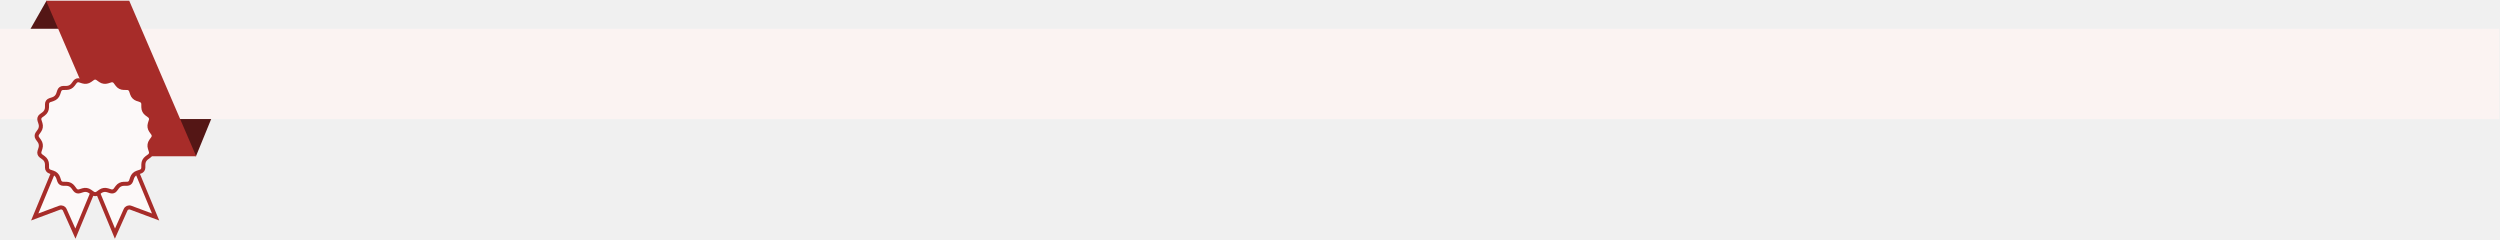
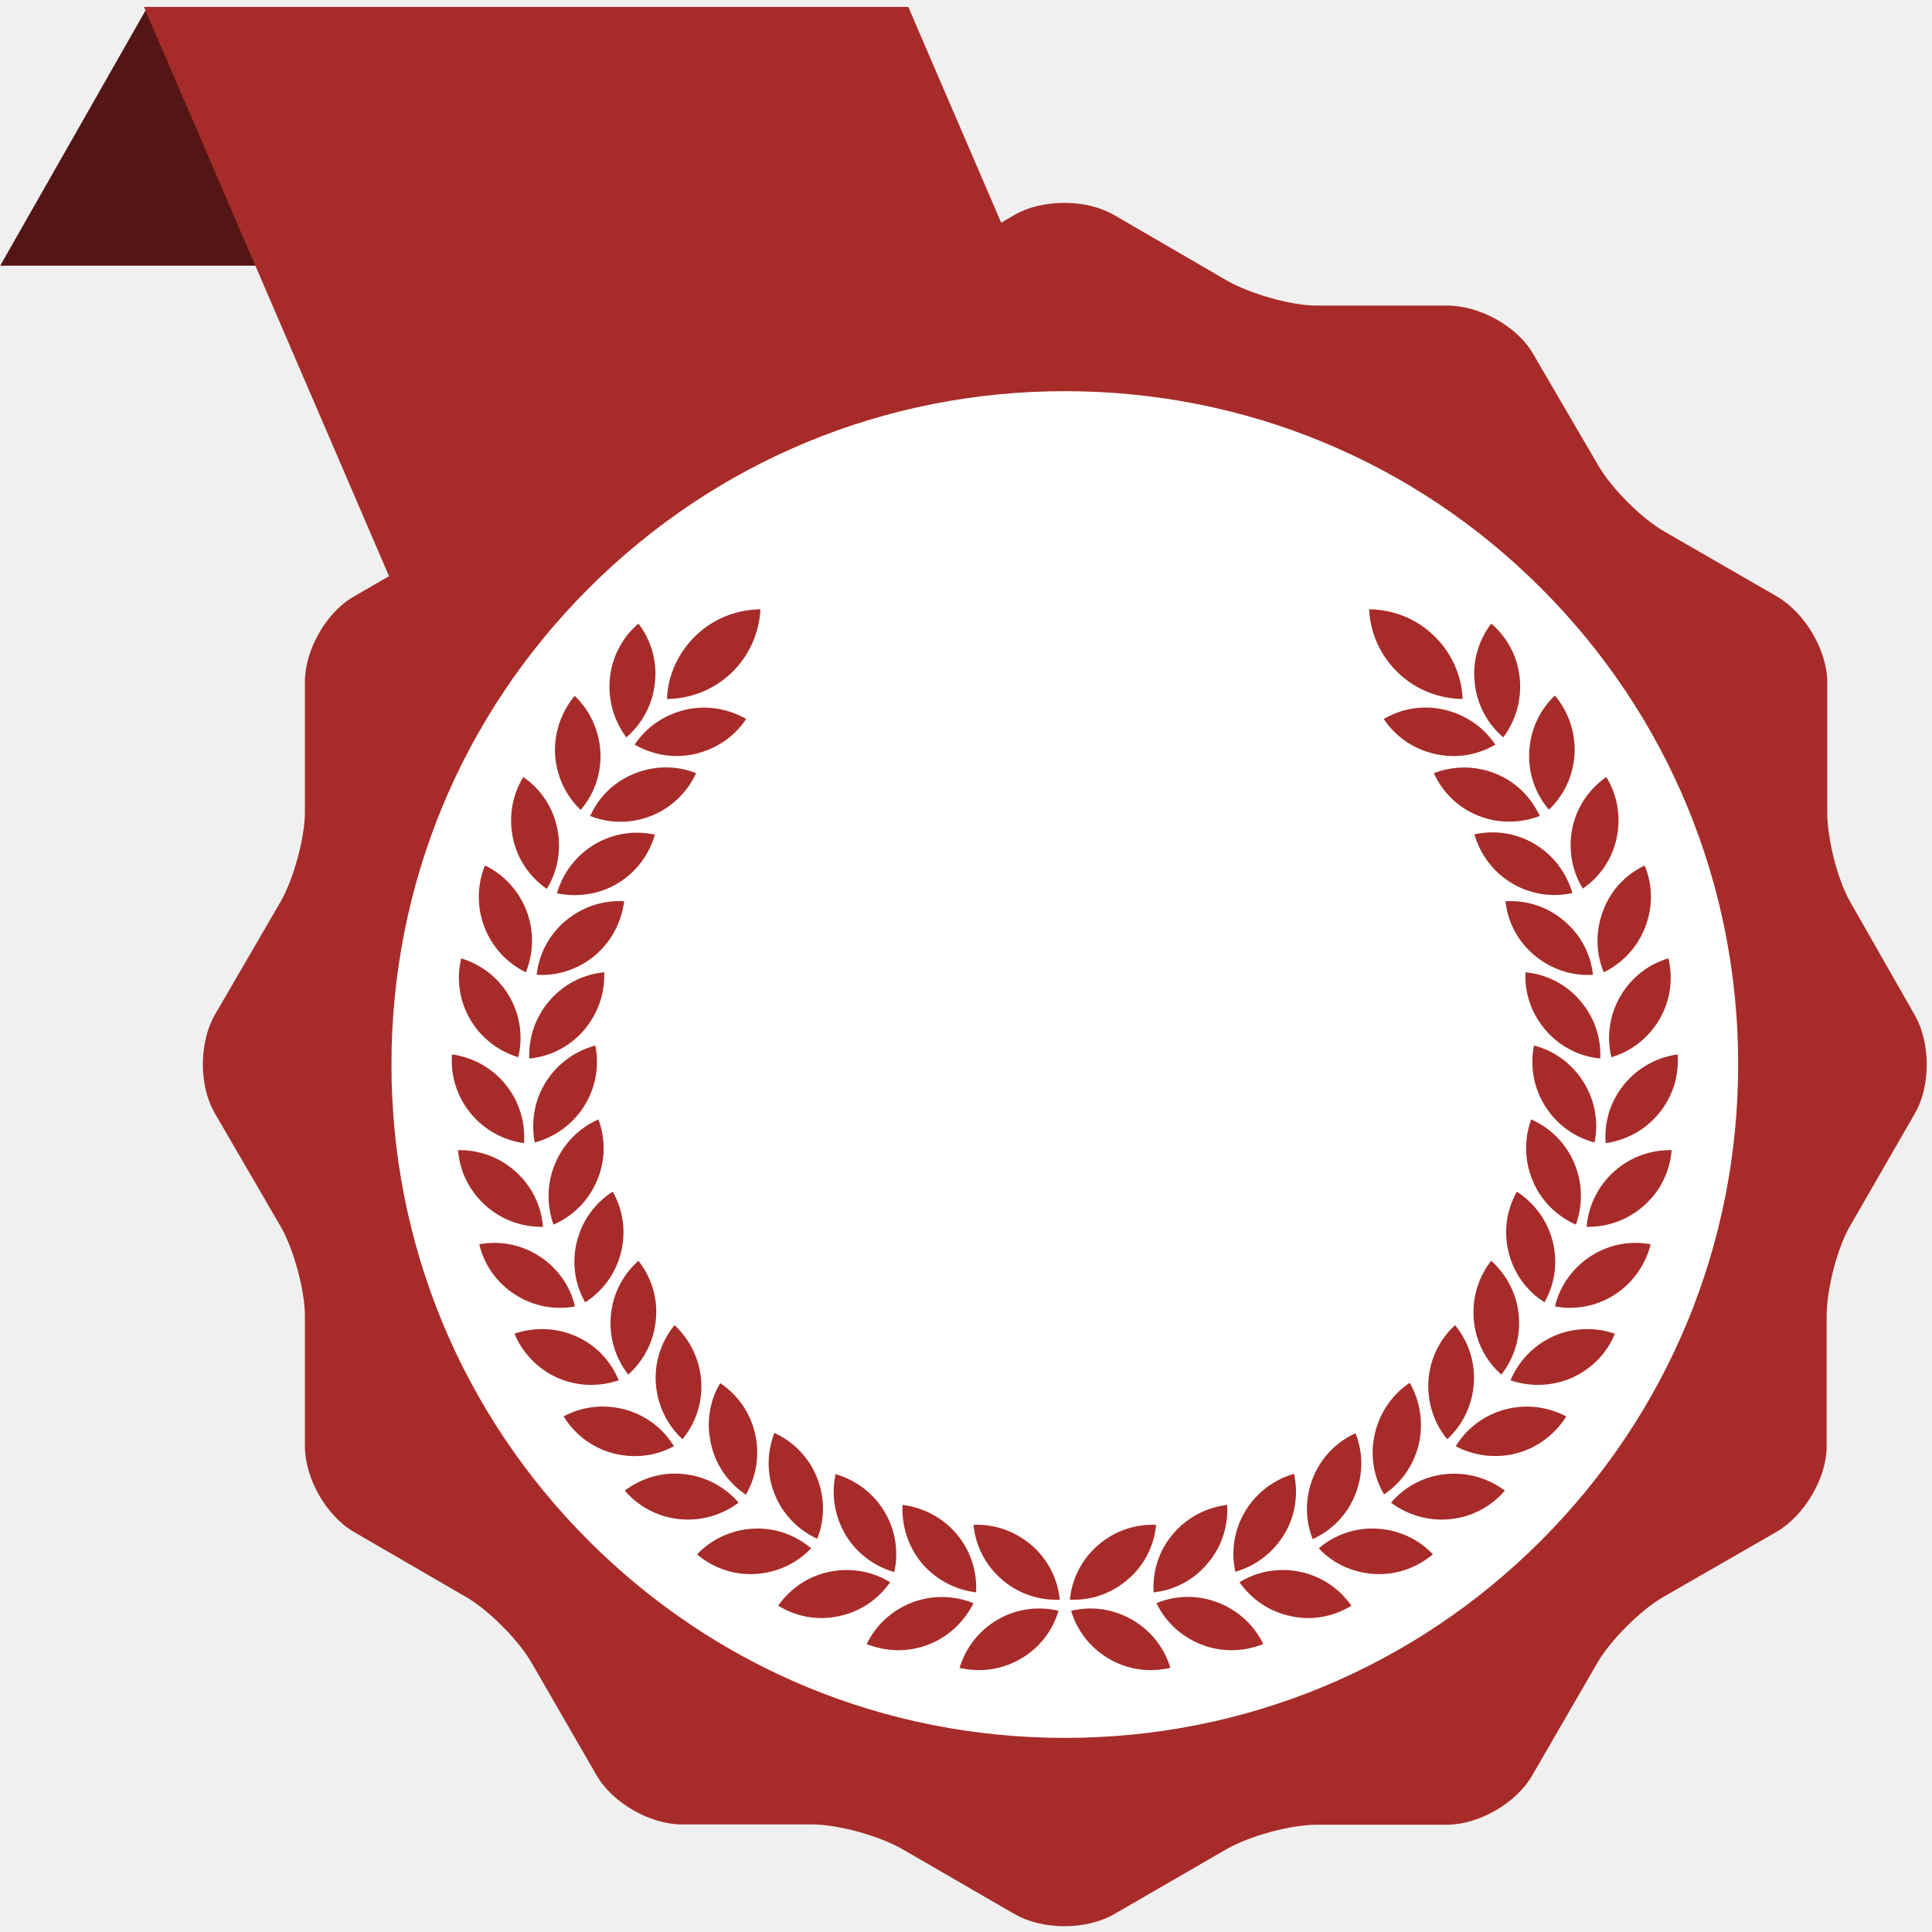
- <svg xmlns="http://www.w3.org/2000/svg" width="2380" height="228" viewBox="0 0 2380 228" fill="none">
-   <path d="M29.021 27.502L44.276 0.714L59.531 27.502L29.021 27.502Z" fill="#541615" />
-   <path d="M202 111L186.463 149L166 111L202 111Z" fill="#541615" />
-   <rect y="27.502" width="2379.31" height="85.821" fill="#FBF3F2" />
-   <path d="M107.653 148.795L43.903 0.714L123.026 0.714L186.775 148.795L107.653 148.795Z" fill="#A72C29" />
-   <g clip-path="url(#clip0_1341_9297)">
-     <path d="M71.785 222.4L61.658 199.733C60.83 197.881 58.706 196.991 56.806 197.7L33.06 206.563L58.153 146.038L96.856 161.928L71.785 222.4Z" fill="#FCF9F9" stroke="#A72C29" stroke-width="3.843" />
-     <path d="M119.552 199.733L109.425 222.4L84.355 161.928L123.044 146.038L148.136 206.562L124.405 197.701C122.505 196.991 120.38 197.881 119.552 199.733Z" fill="#FCF9F9" stroke="#A72C29" stroke-width="3.843" />
-     <path d="M145.627 131.58L143.719 134.256C142.32 136.22 141.923 138.726 142.647 141.026L143.627 144.136C144.12 145.701 143.566 147.405 142.247 148.381L139.59 150.346C137.656 151.777 136.503 154.03 136.475 156.436L136.437 159.722C136.417 161.357 135.366 162.801 133.816 163.321L130.647 164.383C128.368 165.147 126.578 166.934 125.809 169.211L124.755 172.332C124.233 173.879 122.791 174.926 121.159 174.945L117.801 174.984C115.405 175.012 113.16 176.155 111.728 178.075L109.731 180.753C108.756 182.061 107.06 182.611 105.503 182.123L102.29 181.118C100.005 180.403 97.518 180.793 95.562 182.174L92.815 184.113C91.487 185.051 89.712 185.051 88.383 184.113L85.636 182.174C83.68 180.793 81.193 180.403 78.908 181.118L75.7 182.122C74.141 182.61 72.444 182.059 71.469 180.748L69.485 178.082C68.053 176.157 65.806 175.012 63.407 174.984L60.042 174.945C58.409 174.926 56.966 173.878 56.444 172.331L55.39 169.205C54.621 166.923 52.826 165.133 50.542 164.371L47.392 163.319C45.838 162.8 44.784 161.352 44.767 159.713L44.733 156.446C44.708 154.034 43.553 151.775 41.613 150.342L38.959 148.383C37.637 147.407 37.082 145.698 37.578 144.132L38.559 141.032C39.287 138.73 38.891 136.219 37.49 134.253L35.585 131.58C34.634 130.246 34.633 128.456 35.583 127.121L37.494 124.436C38.893 122.47 39.287 119.962 38.559 117.662L37.578 114.559C37.082 112.992 37.637 111.284 38.959 110.308L41.613 108.348C43.553 106.916 44.708 104.656 44.733 102.245L44.767 98.977C44.784 97.339 45.838 95.891 47.392 95.372L50.542 94.32C52.826 93.557 54.621 91.768 55.39 89.486L56.444 86.36C56.966 84.813 58.409 83.764 60.042 83.746L63.407 83.707C65.806 83.679 68.053 82.534 69.485 80.609L71.469 77.943C72.444 76.632 74.141 76.081 75.7 76.569L78.908 77.573C81.193 78.288 83.68 77.897 85.636 76.517L88.383 74.578C89.712 73.64 91.487 73.64 92.815 74.578L95.562 76.517C97.518 77.897 100.005 78.288 102.29 77.573L105.503 76.568C107.06 76.08 108.756 76.63 109.731 77.938L111.728 80.616C113.16 82.536 115.405 83.679 117.801 83.707L121.157 83.746C122.79 83.764 124.232 84.813 124.754 86.36L125.808 89.486C126.578 91.768 128.372 93.557 130.656 94.32L133.811 95.374C135.364 95.892 136.418 97.337 136.437 98.974L136.475 102.255C136.503 104.661 137.656 106.914 139.59 108.345L142.247 110.31C143.566 111.285 144.12 112.99 143.627 114.554L142.647 117.667C141.923 119.965 142.318 122.47 143.715 124.433L145.629 127.121C146.578 128.456 146.578 130.246 145.627 131.58Z" fill="#FCF9F9" stroke="#A72C29" stroke-width="3.843" />
-   </g>
-   <defs>
-     <clipPath id="clip0_1341_9297">
-       <rect width="122.01" height="156.596" fill="white" transform="translate(29.5938 70.6615)" />
-     </clipPath>
-   </defs>
+ <svg xmlns="http://www.w3.org/2000/svg" width="200" height="200" viewBox="0 0 200 200" fill="none">
+   <path d="M0.021 27.502L15.276 0.714L30.531 27.502L0.021 27.502Z" fill="#541615" />
+   <path d="M78.653 148.795L14.903 0.714L94.026 0.714L157.775 148.795L78.653 148.795Z" fill="#A72C29" />
+   <path d="M198.215 105.08L191.552 93.397C190.207 91.067 189.157 86.833 189.157 84.109V70.621C189.157 67.307 186.827 63.434 183.971 61.76L172.255 55C169.925 53.654 166.807 50.536 165.462 48.206L158.701 36.621C157.06 33.766 153.155 31.633 149.84 31.633H136.286C133.595 31.633 129.362 30.386 126.999 29.041L115.316 22.247C113.937 21.459 112.132 21 110.196 21C108.292 21 106.455 21.427 105.076 22.214L93.393 29.073C91.063 30.419 86.796 31.666 84.105 31.666H70.65C67.335 31.666 63.463 33.799 61.789 36.654L55.029 48.272C53.683 50.602 50.565 53.687 48.235 55.032L36.617 61.76C33.762 63.401 31.563 67.274 31.563 70.588V84.077C31.563 86.768 30.382 91.034 29.036 93.364L22.243 105.048C20.602 107.903 20.569 112.399 22.243 115.254L29.036 126.937C30.382 129.267 31.563 133.501 31.563 136.225V149.713C31.563 153.028 33.762 156.9 36.617 158.574L48.268 165.335C50.598 166.68 53.683 169.798 55.029 172.128L61.756 183.779C63.397 186.634 67.302 188.865 70.584 188.865H84.073C86.764 188.865 90.997 190.047 93.36 191.392L105.043 198.153C106.422 198.941 108.227 199.4 110.163 199.4C112.067 199.4 113.904 198.973 115.283 198.186L126.966 191.425C129.296 190.08 133.563 188.898 136.254 188.898H149.742C153.057 188.898 156.929 186.699 158.603 183.811L165.363 172.128C166.709 169.798 169.827 166.68 172.157 165.335L183.906 158.574C186.761 156.933 189.091 153.028 189.091 149.746V136.258C189.091 133.567 190.141 129.3 191.487 126.97L198.215 115.287C199.888 112.432 199.855 107.936 198.215 105.08Z" fill="#A72C29" />
+   <path d="M110.229 40.494C91.621 40.494 74.096 47.747 60.936 60.907C47.776 74.067 40.523 91.559 40.523 110.2C40.523 128.808 47.776 146.333 60.936 159.493C74.096 172.653 91.588 179.906 110.229 179.906C128.837 179.906 146.362 172.653 159.522 159.493C172.682 146.3 179.935 128.808 179.935 110.167C179.935 91.559 172.682 74.034 159.522 60.874C146.362 47.714 128.837 40.494 110.229 40.494ZM93.426 155.785C95.526 156.047 97.561 157.065 99.038 158.804C100.515 160.576 101.171 162.742 101.04 164.842C98.939 164.58 96.905 163.563 95.428 161.823C93.984 160.084 93.328 157.918 93.426 155.785ZM86.501 152.601C88.536 153.192 90.374 154.505 91.555 156.474C92.737 158.443 93.032 160.675 92.573 162.742C90.538 162.151 88.7 160.839 87.519 158.87C86.37 156.9 86.042 154.669 86.501 152.601ZM80.167 148.335C82.104 149.221 83.712 150.829 84.565 152.929C85.418 155.063 85.385 157.327 84.598 159.296C82.662 158.41 81.053 156.802 80.2 154.702C79.347 152.601 79.38 150.337 80.167 148.335ZM72.028 65.797C73.899 63.992 76.295 63.106 78.723 63.073C78.592 65.469 77.608 67.832 75.737 69.637C73.866 71.442 71.471 72.328 69.042 72.361C69.141 69.932 70.158 67.602 72.028 65.797ZM58.573 95.301C60.345 93.824 62.511 93.167 64.612 93.299C64.349 95.399 63.332 97.434 61.592 98.911C59.82 100.387 57.654 101.044 55.554 100.912C55.783 98.812 56.801 96.777 58.573 95.301ZM57.654 92.478C58.245 90.444 59.557 88.606 61.527 87.424C63.496 86.243 65.727 85.947 67.795 86.407C67.204 88.442 65.891 90.279 63.922 91.461C61.986 92.609 59.754 92.905 57.654 92.478ZM56.899 103.571C58.409 101.831 60.444 100.847 62.544 100.65C62.642 102.783 61.92 104.916 60.444 106.656C58.934 108.395 56.899 109.38 54.799 109.577C54.7 107.476 55.39 105.31 56.899 103.571ZM56.505 112.005C57.72 110.069 59.59 108.789 61.625 108.231C62.052 110.299 61.691 112.563 60.476 114.499C59.262 116.436 57.392 117.715 55.357 118.273C54.963 116.173 55.291 113.941 56.505 112.005ZM57.49 120.407C58.376 118.306 60.017 116.731 61.953 115.878C62.675 117.88 62.708 120.144 61.789 122.244C60.903 124.345 59.262 125.92 57.293 126.773C56.604 124.771 56.571 122.507 57.49 120.407ZM59.722 128.513C60.279 126.281 61.658 124.476 63.43 123.36C64.48 125.198 64.841 127.462 64.283 129.661C63.725 131.893 62.347 133.698 60.575 134.814C59.525 132.976 59.164 130.744 59.722 128.513ZM63.233 136.192C63.43 133.895 64.513 131.926 66.088 130.515C67.401 132.188 68.123 134.321 67.893 136.619C67.697 138.883 66.614 140.885 65.038 142.296C63.725 140.623 63.036 138.489 63.233 136.192ZM69.83 137.177C71.372 138.621 72.422 140.623 72.586 142.92C72.751 145.217 71.996 147.35 70.65 148.991C69.108 147.547 68.058 145.545 67.893 143.248C67.729 140.951 68.484 138.818 69.83 137.177ZM71.996 78.038C69.764 78.563 67.532 78.137 65.695 77.086C66.876 75.314 68.714 74.001 70.945 73.476C73.177 72.951 75.409 73.378 77.247 74.428C76.065 76.2 74.227 77.513 71.996 78.038ZM74.555 143.182C76.328 144.364 77.673 146.202 78.165 148.433C78.691 150.665 78.264 152.897 77.214 154.734C75.442 153.553 74.096 151.715 73.604 149.484C73.079 147.219 73.472 144.987 74.555 143.182ZM63.135 70.195C63.364 67.93 64.48 65.928 66.088 64.55C67.368 66.224 68.058 68.39 67.795 70.687C67.565 72.951 66.449 74.953 64.841 76.332C63.561 74.625 62.905 72.459 63.135 70.195ZM65.695 80.073C67.828 79.22 70.092 79.252 72.061 80.04C71.175 81.976 69.567 83.584 67.467 84.438C65.334 85.291 63.069 85.258 61.1 84.471C61.953 82.534 63.561 80.926 65.695 80.073ZM59.492 72.032C61.034 73.509 62.019 75.544 62.15 77.808C62.282 80.106 61.494 82.206 60.115 83.847C58.573 82.37 57.588 80.335 57.457 78.071C57.359 75.774 58.146 73.641 59.492 72.032ZM54.175 80.434C55.915 81.648 57.227 83.486 57.687 85.751C58.146 87.982 57.72 90.214 56.604 92.019C54.864 90.805 53.552 88.967 53.092 86.735C52.633 84.471 53.059 82.239 54.175 80.434ZM50.204 89.59C52.108 90.509 53.683 92.15 54.504 94.283C55.324 96.416 55.225 98.681 54.438 100.65C52.534 99.731 50.959 98.09 50.139 95.957C49.318 93.791 49.417 91.526 50.204 89.59ZM47.743 99.206C49.778 99.829 51.583 101.175 52.731 103.144C53.88 105.146 54.142 107.378 53.65 109.445C51.615 108.822 49.81 107.476 48.662 105.507C47.513 103.538 47.251 101.273 47.743 99.206ZM46.791 109.15C48.892 109.445 50.894 110.495 52.337 112.268C53.782 114.04 54.405 116.239 54.241 118.339C52.141 118.044 50.139 116.993 48.695 115.221C47.251 113.449 46.627 111.25 46.791 109.15ZM53.388 121.293C55.094 122.835 56.046 124.87 56.21 127.003C54.077 127.036 51.944 126.314 50.237 124.771C48.531 123.229 47.579 121.194 47.415 119.061C49.548 119.028 51.681 119.75 53.388 121.293ZM49.614 128.808C51.714 128.414 53.946 128.808 55.849 130.055C57.785 131.302 59.032 133.173 59.525 135.24C57.424 135.634 55.193 135.24 53.289 133.993C51.353 132.746 50.106 130.876 49.614 128.808ZM53.256 138.063C55.258 137.374 57.523 137.406 59.623 138.325C61.724 139.244 63.233 140.918 64.054 142.887C62.052 143.576 59.787 143.543 57.687 142.624C55.619 141.673 54.077 140.032 53.256 138.063ZM58.343 146.628C60.214 145.611 62.446 145.316 64.677 145.906C66.876 146.497 68.681 147.908 69.764 149.713C67.893 150.731 65.662 151.026 63.43 150.435C61.231 149.845 59.459 148.433 58.343 146.628ZM70.322 157.261C68.058 157.032 66.055 155.916 64.677 154.308C66.384 153.028 68.517 152.339 70.814 152.601C73.079 152.831 75.081 153.947 76.459 155.555C74.752 156.835 72.586 157.491 70.322 157.261ZM72.16 160.904C73.637 159.362 75.671 158.377 77.936 158.246C80.233 158.115 82.333 158.902 83.974 160.281C82.498 161.823 80.463 162.808 78.198 162.939C75.901 163.07 73.768 162.283 72.16 160.904ZM80.561 166.221C81.775 164.481 83.613 163.169 85.878 162.709C88.109 162.25 90.341 162.676 92.146 163.792C90.932 165.532 89.094 166.844 86.829 167.304C84.598 167.796 82.366 167.337 80.561 166.221ZM96.084 170.257C93.951 171.078 91.687 170.979 89.718 170.192C90.636 168.288 92.277 166.713 94.41 165.893C96.544 165.072 98.808 165.171 100.777 165.958C99.826 167.862 98.217 169.437 96.084 170.257ZM105.634 171.734C103.665 172.883 101.401 173.145 99.333 172.653C99.957 170.618 101.302 168.813 103.271 167.665C105.241 166.516 107.505 166.254 109.573 166.746C108.982 168.781 107.636 170.586 105.634 171.734ZM103.698 163.497C101.959 161.987 100.974 159.953 100.777 157.852C102.91 157.754 105.044 158.476 106.783 159.953C108.522 161.462 109.507 163.497 109.704 165.597C107.603 165.696 105.437 165.007 103.698 163.497ZM143.244 74.428C145.082 73.345 147.314 72.951 149.545 73.476C151.777 74.001 153.615 75.314 154.796 77.086C152.958 78.169 150.727 78.563 148.495 78.038C146.231 77.513 144.426 76.2 143.244 74.428ZM146.887 149.451C146.362 151.682 145.049 153.52 143.277 154.702C142.194 152.864 141.8 150.632 142.325 148.401C142.85 146.169 144.163 144.331 145.935 143.15C146.985 144.987 147.379 147.219 146.887 149.451ZM147.871 142.92C148.036 140.623 149.053 138.621 150.628 137.177C151.974 138.818 152.729 140.951 152.564 143.248C152.4 145.545 151.383 147.547 149.808 148.991C148.462 147.35 147.74 145.217 147.871 142.92ZM152.564 136.619C152.368 134.321 153.057 132.188 154.369 130.515C155.945 131.926 157.028 133.928 157.225 136.192C157.422 138.489 156.732 140.623 155.42 142.296C153.812 140.885 152.761 138.883 152.564 136.619ZM156.174 129.661C155.617 127.43 155.978 125.198 157.028 123.36C158.8 124.509 160.178 126.314 160.736 128.513C161.294 130.744 160.933 132.976 159.883 134.814C158.111 133.698 156.732 131.893 156.174 129.661ZM158.669 122.244C157.783 120.144 157.783 117.88 158.505 115.878C160.441 116.731 162.082 118.306 162.968 120.407C163.854 122.507 163.854 124.771 163.132 126.773C161.196 125.92 159.555 124.345 158.669 122.244ZM159.949 114.499C158.734 112.563 158.373 110.331 158.8 108.231C160.867 108.756 162.705 110.069 163.92 112.005C165.134 113.941 165.495 116.173 165.068 118.273C163.033 117.748 161.163 116.436 159.949 114.499ZM160.014 106.656C158.505 104.916 157.815 102.783 157.914 100.65C160.014 100.847 162.082 101.831 163.559 103.571C165.068 105.31 165.757 107.443 165.659 109.577C163.559 109.38 161.524 108.395 160.014 106.656ZM158.866 98.911C157.093 97.434 156.076 95.432 155.846 93.299C157.979 93.167 160.145 93.824 161.885 95.301C163.657 96.777 164.674 98.779 164.904 100.912C162.804 101.044 160.638 100.387 158.866 98.911ZM156.503 91.428C154.534 90.247 153.221 88.409 152.63 86.374C154.698 85.915 156.962 86.21 158.898 87.391C160.867 88.573 162.18 90.411 162.771 92.445C160.736 92.905 158.472 92.609 156.503 91.428ZM153.024 84.438C150.891 83.584 149.315 81.976 148.429 80.04C150.398 79.285 152.663 79.22 154.796 80.073C156.929 80.926 158.505 82.534 159.391 84.471C157.422 85.225 155.157 85.291 153.024 84.438ZM154.369 64.55C155.978 65.928 157.093 67.897 157.323 70.195C157.553 72.459 156.896 74.625 155.617 76.332C154.008 74.953 152.893 72.984 152.663 70.687C152.4 68.39 153.09 66.256 154.369 64.55ZM148.429 65.797C150.3 67.602 151.317 69.965 151.416 72.361C149.02 72.328 146.592 71.442 144.721 69.637C142.85 67.832 141.833 65.469 141.734 63.073C144.163 63.106 146.559 63.992 148.429 65.797ZM135.926 152.962C136.779 150.829 138.387 149.254 140.323 148.368C141.111 150.337 141.144 152.601 140.29 154.734C139.437 156.868 137.829 158.443 135.893 159.329C135.105 157.36 135.072 155.095 135.926 152.962ZM128.903 156.441C130.084 154.472 131.922 153.159 133.957 152.568C134.416 154.636 134.121 156.9 132.939 158.837C131.758 160.806 129.92 162.119 127.885 162.709C127.426 160.675 127.721 158.41 128.903 156.441ZM127.032 155.785C127.163 157.918 126.507 160.084 125.03 161.823C123.553 163.595 121.551 164.613 119.418 164.842C119.287 162.709 119.943 160.543 121.42 158.804C122.897 157.065 124.899 156.047 127.032 155.785ZM113.675 159.953C115.414 158.443 117.547 157.754 119.681 157.852C119.484 159.953 118.499 162.02 116.76 163.497C115.02 165.007 112.887 165.696 110.754 165.597C110.951 163.497 111.935 161.462 113.675 159.953ZM114.823 171.734C112.854 170.586 111.476 168.781 110.885 166.746C112.953 166.254 115.184 166.516 117.186 167.665C119.188 168.813 120.534 170.618 121.157 172.653C119.057 173.145 116.793 172.883 114.823 171.734ZM124.406 170.257C122.273 169.437 120.632 167.862 119.713 165.958C121.682 165.138 123.947 165.072 126.08 165.893C128.213 166.713 129.854 168.288 130.773 170.192C128.804 170.979 126.54 171.078 124.406 170.257ZM133.628 167.304C131.397 166.844 129.526 165.532 128.312 163.792C130.117 162.676 132.348 162.25 134.58 162.709C136.812 163.169 138.682 164.481 139.897 166.221C138.092 167.337 135.86 167.796 133.628 167.304ZM142.292 162.939C139.995 162.808 137.96 161.823 136.516 160.281C138.124 158.902 140.258 158.115 142.555 158.246C144.852 158.377 146.887 159.362 148.331 160.904C146.69 162.283 144.557 163.07 142.292 162.939ZM150.136 157.261C147.871 157.491 145.705 156.835 143.999 155.555C145.377 153.947 147.346 152.831 149.644 152.601C151.908 152.372 154.074 153.028 155.781 154.308C154.402 155.916 152.433 157.032 150.136 157.261ZM157.028 150.435C154.829 151.026 152.564 150.698 150.694 149.713C151.81 147.908 153.582 146.497 155.813 145.906C158.012 145.316 160.277 145.644 162.147 146.628C160.999 148.433 159.227 149.845 157.028 150.435ZM162.738 142.624C160.638 143.543 158.373 143.576 156.371 142.887C157.192 140.918 158.734 139.277 160.802 138.325C162.902 137.406 165.167 137.374 167.169 138.063C166.381 140.032 164.838 141.673 162.738 142.624ZM167.201 133.993C165.265 135.24 163.066 135.634 160.966 135.24C161.458 133.173 162.738 131.302 164.642 130.055C166.545 128.808 168.777 128.414 170.877 128.808C170.352 130.876 169.105 132.746 167.201 133.993ZM170.221 124.771C168.514 126.314 166.381 127.036 164.248 127.003C164.412 124.903 165.364 122.835 167.07 121.293C168.777 119.75 170.91 119.028 173.043 119.061C172.879 121.194 171.927 123.262 170.221 124.771ZM171.763 115.221C170.319 116.993 168.317 118.044 166.217 118.339C166.053 116.206 166.676 114.04 168.12 112.268C169.564 110.495 171.566 109.445 173.667 109.15C173.831 111.25 173.207 113.449 171.763 115.221ZM171.796 105.507C170.647 107.476 168.842 108.855 166.808 109.445C166.315 107.378 166.578 105.146 167.726 103.144C168.875 101.175 170.68 99.797 172.715 99.206C173.207 101.273 172.945 103.538 171.796 105.507ZM170.254 89.59C171.074 91.559 171.14 93.824 170.319 95.957C169.499 98.09 167.923 99.731 166.02 100.65C165.199 98.681 165.134 96.416 165.954 94.283C166.742 92.117 168.35 90.509 170.254 89.59ZM166.283 80.434C167.398 82.239 167.825 84.471 167.366 86.702C166.906 88.934 165.593 90.805 163.854 91.986C162.738 90.181 162.311 87.949 162.771 85.718C163.23 83.486 164.543 81.648 166.283 80.434ZM163.001 78.038C162.869 80.335 161.885 82.37 160.342 83.814C158.964 82.206 158.176 80.073 158.308 77.776C158.439 75.478 159.423 73.444 160.966 72C162.344 73.641 163.099 75.774 163.001 78.038Z" fill="white" />
+   <path d="M97.758 70.424L99.76 69.407L101.729 70.424L101.335 68.225L102.943 66.683L100.744 66.355L99.76 64.353L98.775 66.355L96.543 66.683L98.151 68.225L97.758 70.424Z" fill="white" />
+   <path d="M108.785 70.424L110.754 69.407L112.723 70.424L112.329 68.225L113.937 66.683L111.738 66.355L110.754 64.353L109.769 66.355L107.538 66.683L109.146 68.225L108.785 70.424Z" fill="white" />
+   <path d="M119.779 70.424L121.748 69.407L123.717 70.424L123.356 68.225L124.931 66.683L122.732 66.355L121.748 64.353L120.763 66.355L118.532 66.683L120.14 68.225L119.779 70.424Z" fill="white" />
</svg>
